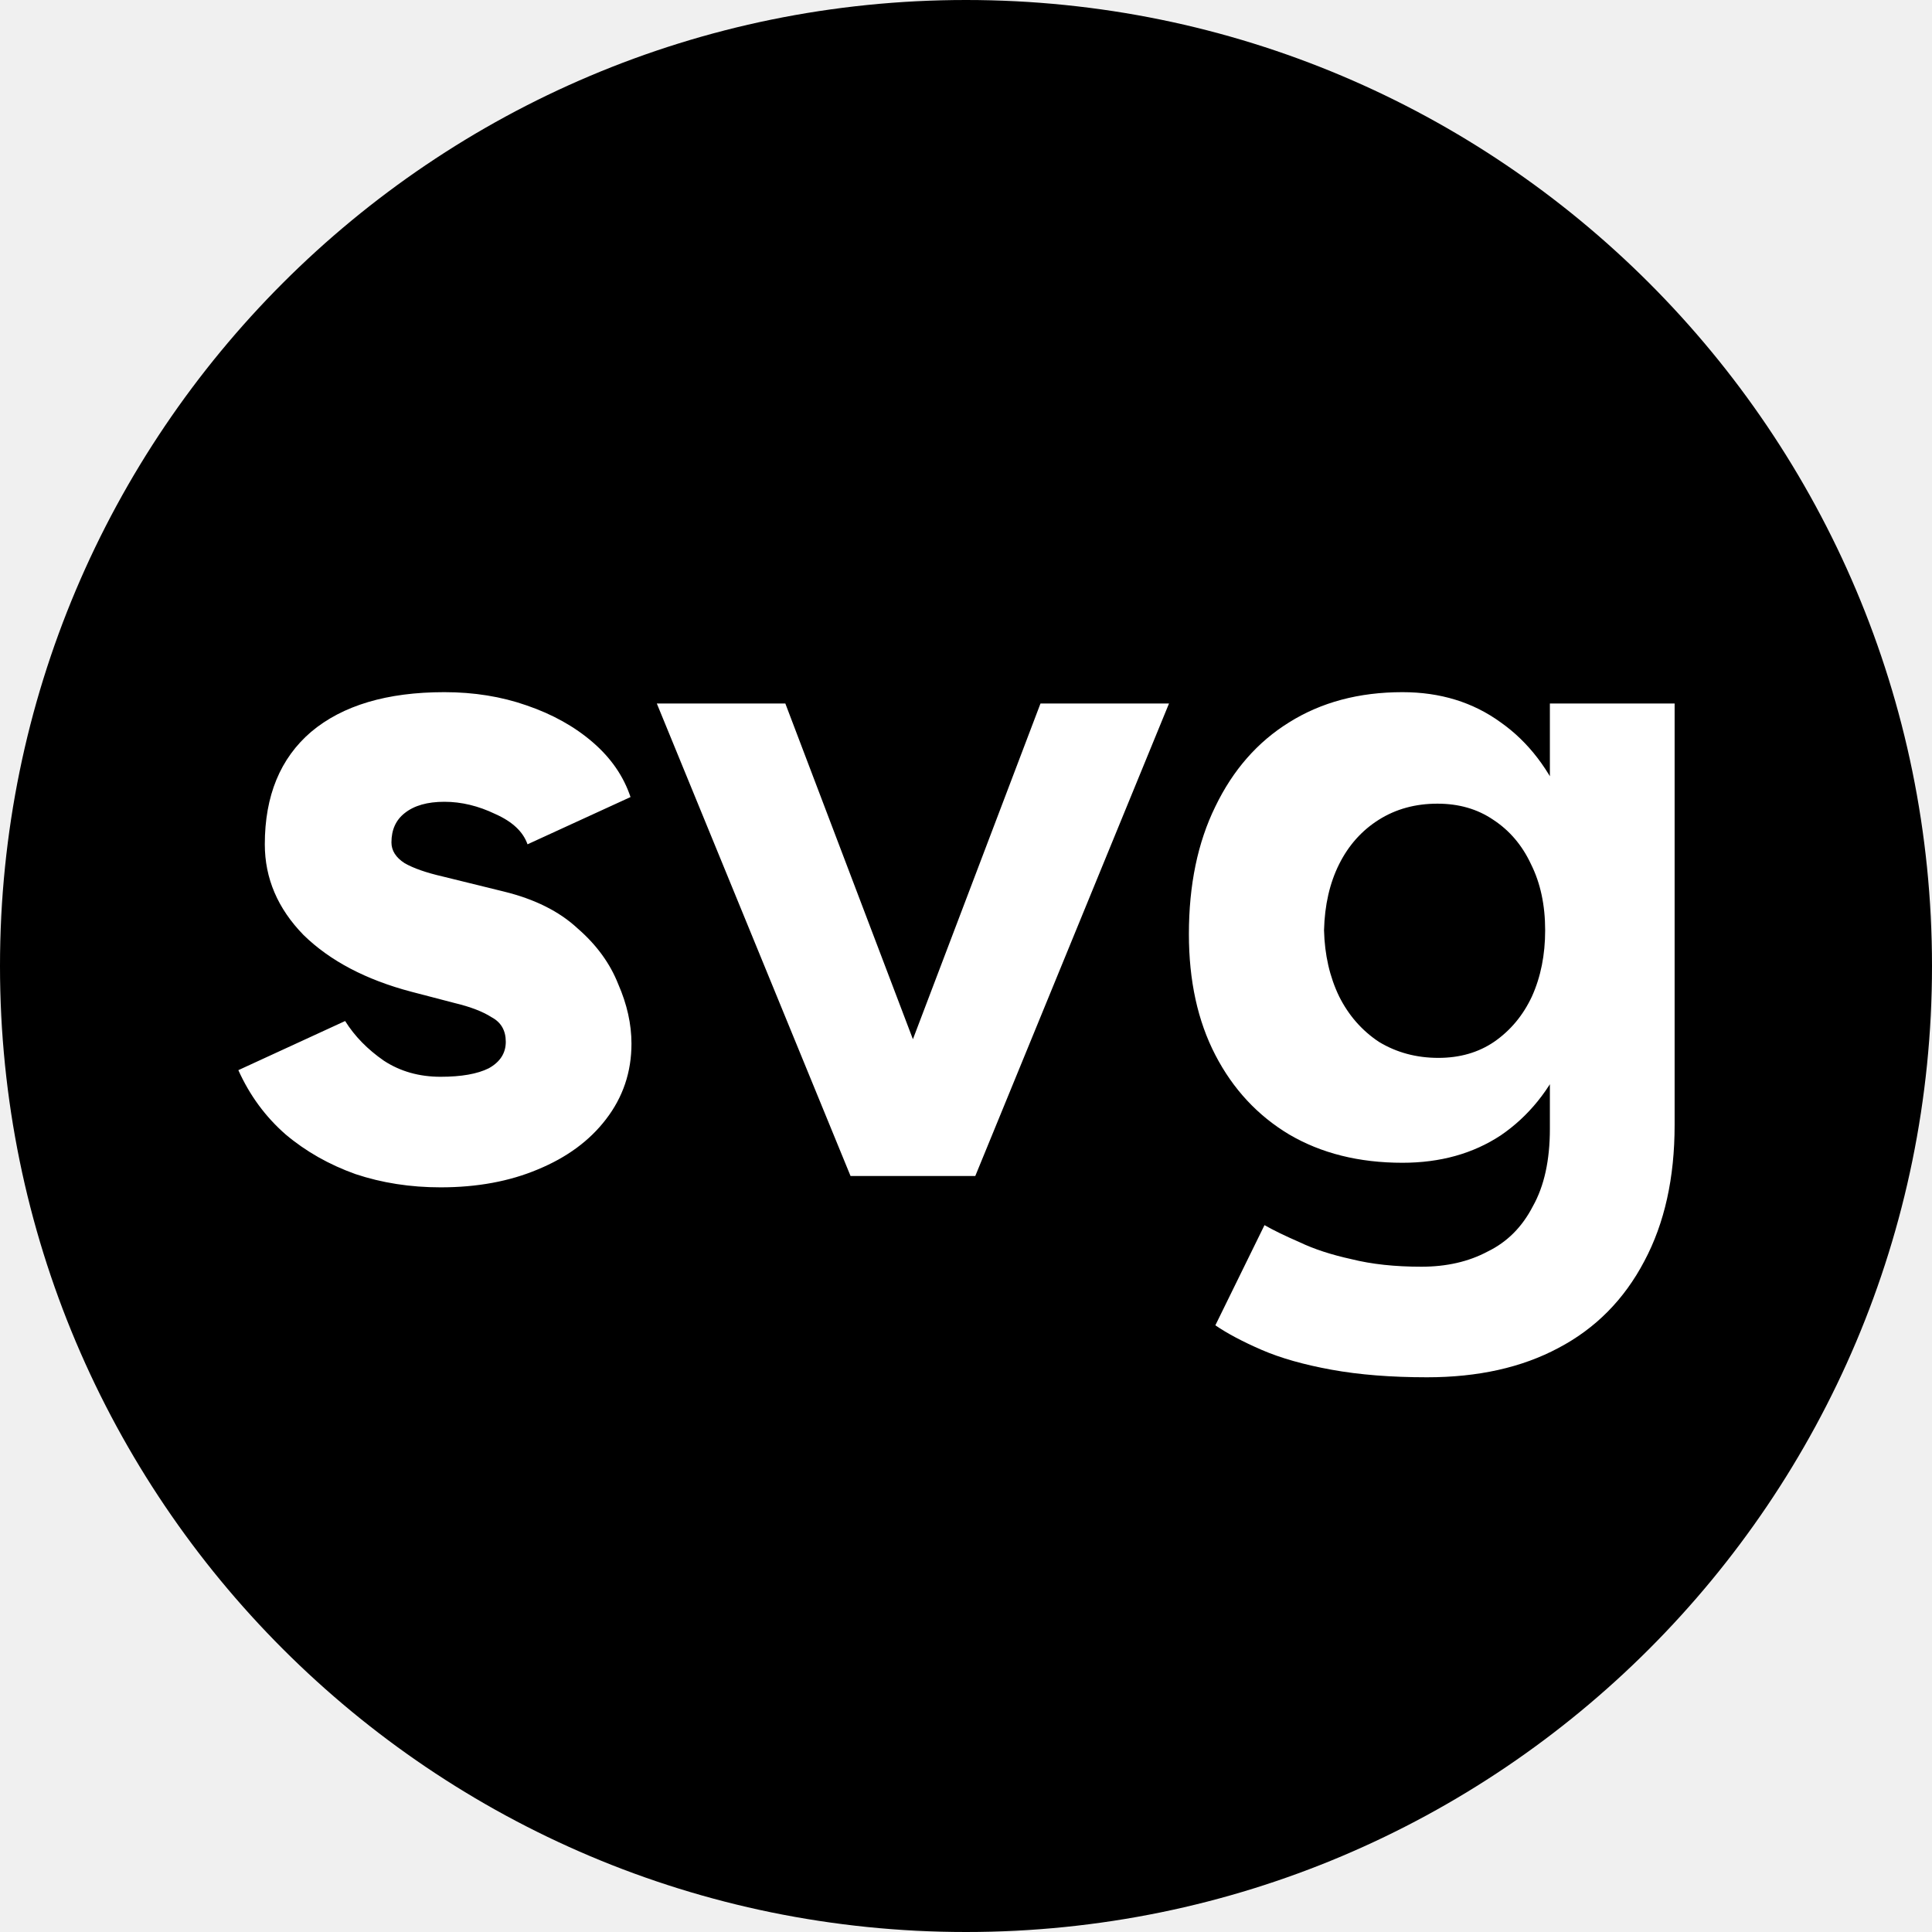
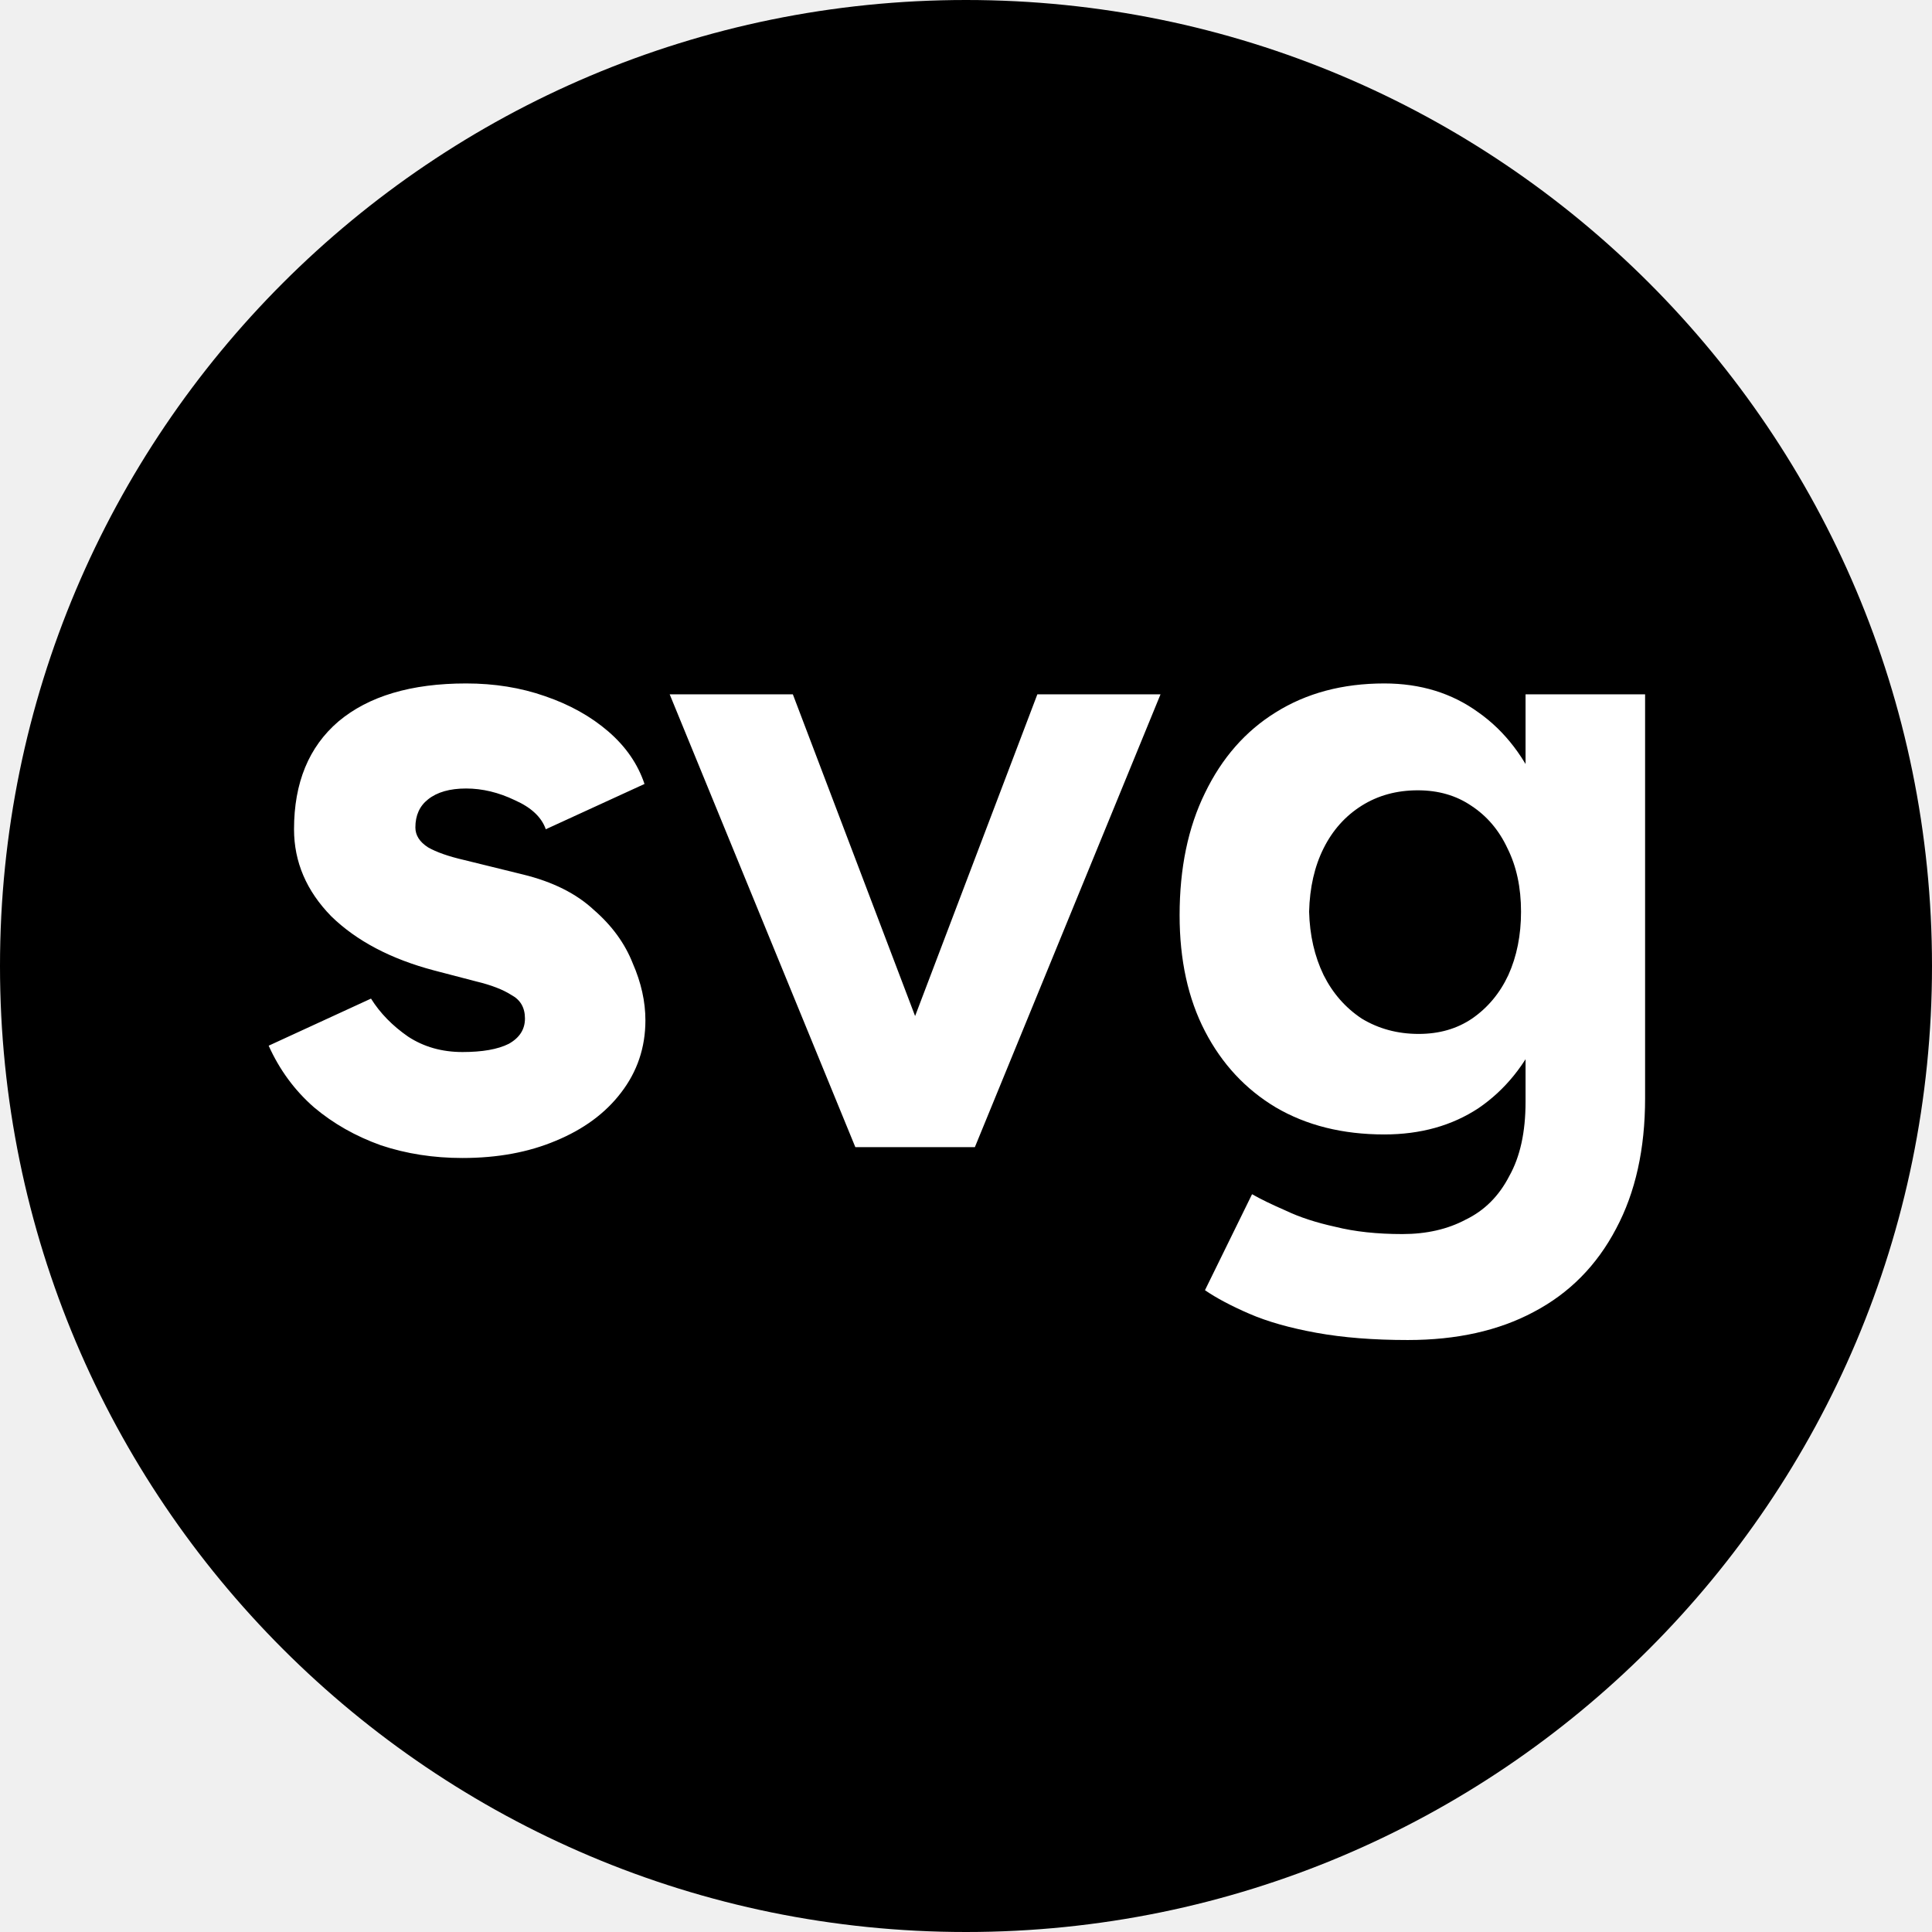
- <svg xmlns="http://www.w3.org/2000/svg" width="92" height="92" viewBox="0 0 92 92" fill="none">
-   <circle cx="46" cy="46" r="46" fill="black" />
-   <path d="M20.98 56.54C19.54 56.54 18.19 56.33 16.93 55.91C15.67 55.46 14.56 54.83 13.6 54.02C12.64 53.18 11.89 52.16 11.35 50.96L16.435 48.62C16.885 49.34 17.5 49.97 18.28 50.51C19.06 51.02 19.96 51.275 20.98 51.275C21.97 51.275 22.735 51.14 23.275 50.87C23.815 50.57 24.085 50.15 24.085 49.61C24.085 49.07 23.86 48.68 23.41 48.44C22.99 48.17 22.405 47.945 21.655 47.765L19.585 47.225C17.425 46.655 15.715 45.755 14.455 44.525C13.225 43.265 12.61 41.825 12.61 40.205C12.61 37.895 13.345 36.11 14.815 34.85C16.315 33.59 18.43 32.96 21.16 32.96C22.57 32.96 23.875 33.17 25.075 33.59C26.305 34.01 27.355 34.595 28.225 35.345C29.095 36.095 29.695 36.965 30.025 37.955L25.12 40.205C24.91 39.605 24.4 39.125 23.59 38.765C22.78 38.375 21.97 38.18 21.16 38.18C20.35 38.18 19.72 38.36 19.27 38.72C18.85 39.05 18.64 39.515 18.64 40.115C18.64 40.505 18.85 40.835 19.27 41.105C19.69 41.345 20.29 41.555 21.07 41.735L23.995 42.455C25.465 42.815 26.635 43.4 27.505 44.21C28.405 44.99 29.05 45.875 29.44 46.865C29.86 47.825 30.07 48.77 30.07 49.7C30.07 51.05 29.665 52.25 28.855 53.3C28.075 54.32 26.995 55.115 25.615 55.685C24.265 56.255 22.72 56.54 20.98 56.54ZM40.997 56L49.547 33.5H55.667L46.442 56H40.997ZM40.502 56L31.277 33.5H37.397L45.947 56H40.502ZM67.954 65.585C66.244 65.585 64.729 65.465 63.409 65.225C62.089 64.985 60.979 64.67 60.079 64.28C59.179 63.89 58.444 63.5 57.874 63.11L60.214 58.34C60.634 58.58 61.189 58.85 61.879 59.15C62.569 59.48 63.394 59.75 64.354 59.96C65.314 60.2 66.424 60.32 67.684 60.32C68.884 60.32 69.934 60.08 70.834 59.6C71.764 59.15 72.484 58.43 72.994 57.44C73.534 56.48 73.804 55.25 73.804 53.75V33.5H79.744V53.57C79.744 56.09 79.264 58.25 78.304 60.05C77.344 61.88 75.979 63.26 74.209 64.19C72.469 65.12 70.384 65.585 67.954 65.585ZM66.784 55.37C64.714 55.37 62.914 54.92 61.384 54.02C59.884 53.12 58.714 51.86 57.874 50.24C57.034 48.62 56.614 46.7 56.614 44.48C56.614 42.14 57.034 40.115 57.874 38.405C58.714 36.665 59.884 35.33 61.384 34.4C62.914 33.44 64.714 32.96 66.784 32.96C68.584 32.96 70.144 33.44 71.464 34.4C72.784 35.33 73.804 36.665 74.524 38.405C75.244 40.145 75.604 42.215 75.604 44.615C75.604 46.775 75.244 48.665 74.524 50.285C73.804 51.905 72.784 53.165 71.464 54.065C70.144 54.935 68.584 55.37 66.784 55.37ZM68.494 50.375C69.514 50.375 70.399 50.12 71.149 49.61C71.929 49.07 72.529 48.35 72.949 47.45C73.369 46.52 73.579 45.47 73.579 44.3C73.579 43.1 73.354 42.05 72.904 41.15C72.484 40.25 71.884 39.545 71.104 39.035C70.354 38.525 69.469 38.27 68.449 38.27C67.399 38.27 66.469 38.525 65.659 39.035C64.849 39.545 64.219 40.25 63.769 41.15C63.319 42.05 63.079 43.1 63.049 44.3C63.079 45.47 63.319 46.52 63.769 47.45C64.219 48.35 64.849 49.07 65.659 49.61C66.499 50.12 67.444 50.375 68.494 50.375Z" fill="white" />
+ <svg xmlns="http://www.w3.org/2000/svg" width="32" height="32" viewBox="0 0 32 32" fill="none">
+   <g clip-path="url(#clip0_3_2)">
+     <circle cx="16" cy="16" r="16" fill="black" />
+     <path d="M7.66 19.18C7.18 19.18 6.73 19.11 6.31 18.97C5.89 18.82 5.52 18.61 5.2 18.34C4.88 18.06 4.63 17.72 4.45 17.32L6.145 16.54C6.295 16.78 6.5 16.99 6.76 17.17C7.02 17.34 7.32 17.425 7.66 17.425C7.99 17.425 8.245 17.38 8.425 17.29C8.605 17.19 8.695 17.05 8.695 16.87C8.695 16.69 8.62 16.56 8.47 16.48C8.33 16.39 8.135 16.315 7.885 16.255L7.195 16.075C6.475 15.885 5.905 15.585 5.485 15.175C5.075 14.755 4.87 14.275 4.87 13.735C4.87 12.965 5.115 12.37 5.605 11.95C6.105 11.53 6.81 11.32 7.72 11.32C8.19 11.32 8.625 11.39 9.025 11.53C9.435 11.67 9.785 11.865 10.075 12.115C10.365 12.365 10.565 12.655 10.675 12.985L9.04 13.735C8.97 13.535 8.8 13.375 8.53 13.255C8.26 13.125 7.99 13.06 7.72 13.06C7.45 13.06 7.24 13.12 7.09 13.24C6.95 13.35 6.88 13.505 6.88 13.705C6.88 13.835 6.95 13.945 7.09 14.035C7.23 14.115 7.43 14.185 7.69 14.245L8.665 14.485C9.155 14.605 9.545 14.8 9.835 15.07C10.135 15.33 10.35 15.625 10.48 15.955C10.62 16.275 10.69 16.59 10.69 16.9C10.69 17.35 10.555 17.75 10.285 18.1C10.025 18.44 9.665 18.705 9.205 18.895C8.755 19.085 8.24 19.18 7.66 19.18ZM14.332 19L17.182 11.5H19.222L16.147 19H14.332ZM14.167 19L11.092 11.5H13.132L15.982 19H14.167ZM23.318 22.195C22.748 22.195 22.243 22.155 21.803 22.075C21.363 21.995 20.993 21.89 20.693 21.76C20.393 21.63 20.148 21.5 19.958 21.37L20.738 19.78C20.878 19.86 21.063 19.95 21.293 20.05C21.523 20.16 21.798 20.25 22.118 20.32C22.438 20.4 22.808 20.44 23.228 20.44C23.628 20.44 23.978 20.36 24.278 20.2C24.588 20.05 24.828 19.81 24.998 19.48C25.178 19.16 25.268 18.75 25.268 18.25V11.5H27.248V18.19C27.248 19.03 27.088 19.75 26.768 20.35C26.448 20.96 25.993 21.42 25.403 21.73C24.823 22.04 24.128 22.195 23.318 22.195ZM22.928 18.79C22.238 18.79 21.638 18.64 21.128 18.34C20.628 18.04 20.238 17.62 19.958 17.08C19.678 16.54 19.538 15.9 19.538 15.16C19.538 14.38 19.678 13.705 19.958 13.135C20.238 12.555 20.628 12.11 21.128 11.8C21.638 11.48 22.238 11.32 22.928 11.32C23.528 11.32 24.048 11.48 24.488 11.8C24.928 12.11 25.268 12.555 25.508 13.135C25.748 13.715 25.868 14.405 25.868 15.205C25.868 15.925 25.748 16.555 25.508 17.095C25.268 17.635 24.928 18.055 24.488 18.355C24.048 18.645 23.528 18.79 22.928 18.79ZM23.498 17.125C23.838 17.125 24.133 17.04 24.383 16.87C24.643 16.69 24.843 16.45 24.983 16.15C25.123 15.84 25.193 15.49 25.193 15.1C25.193 14.7 25.118 14.35 24.968 14.05C24.828 13.75 24.628 13.515 24.368 13.345C24.118 13.175 23.823 13.09 23.483 13.09C23.133 13.09 22.823 13.175 22.553 13.345C22.283 13.515 22.073 13.75 21.923 14.05C21.773 14.35 21.693 14.7 21.683 15.1C21.693 15.49 21.773 15.84 21.923 16.15C22.073 16.45 22.283 16.69 22.553 16.87C22.833 17.04 23.148 17.125 23.498 17.125Z" fill="white" />
+   </g>
+   <defs>
+     <clipPath id="clip0_3_2">
+       <rect width="32" height="32" fill="white" />
+     </clipPath>
+   </defs>
</svg>
